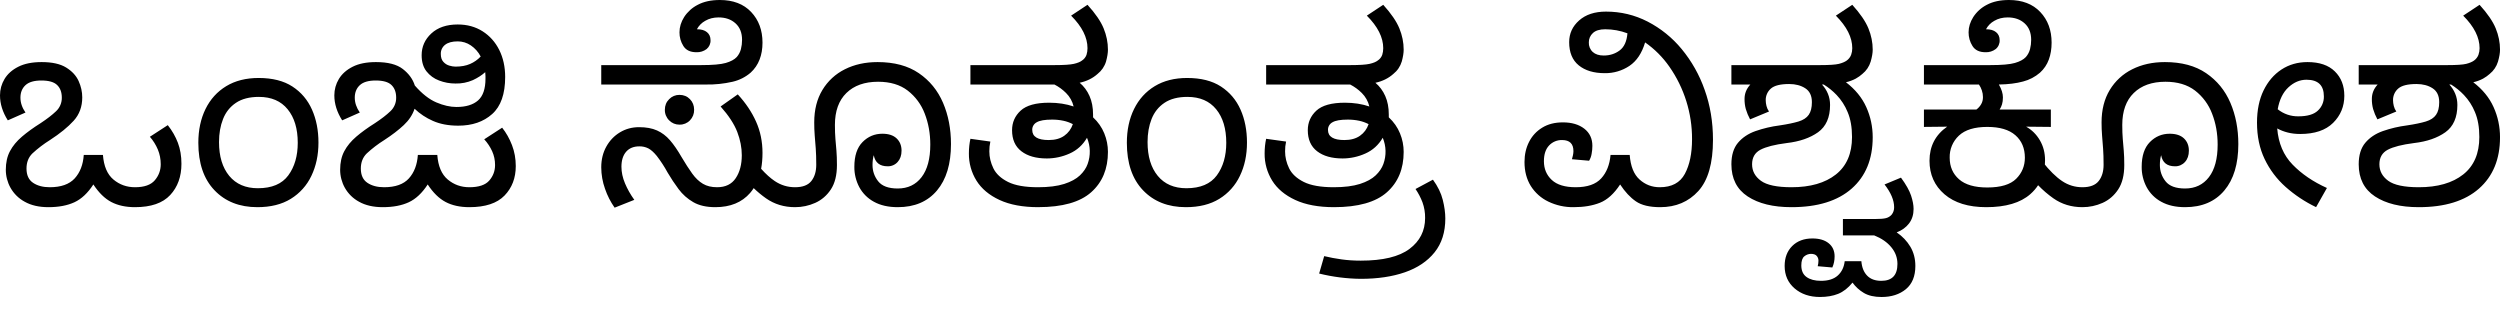
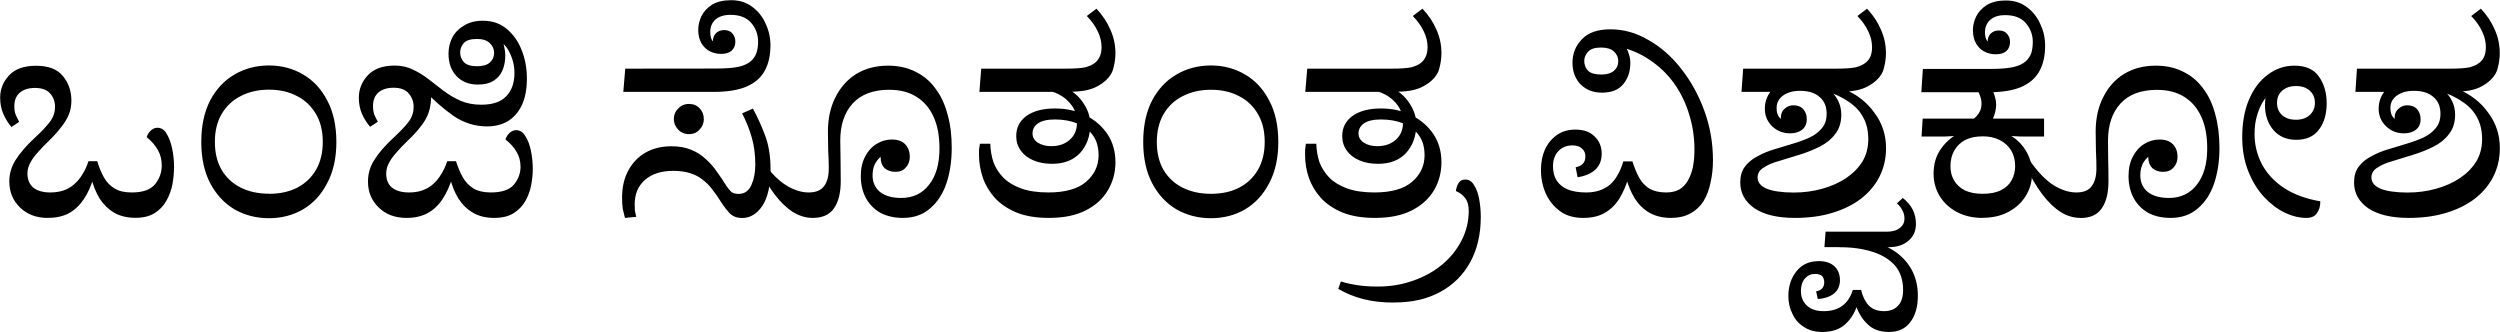
- <svg xmlns="http://www.w3.org/2000/svg" width="120" height="15">
-   <path fill="#000" fill-rule="nonzero" d="M6.48 9.944c-.444 0-.824-.083-1.139-.248-.315-.166-.601-.447-.86-.842-.266.412-.569.696-.908.854-.34.157-.755.236-1.248.236-.452 0-.831-.087-1.138-.26a1.715 1.715 0 0 1-.684-.673 1.775 1.775 0 0 1-.224-.86c0-.347.066-.646.2-.896.133-.25.324-.482.575-.696.25-.214.549-.43.896-.648.307-.202.553-.392.739-.57a.87.87 0 0 0 .278-.654c0-.258-.074-.46-.224-.605-.149-.146-.401-.218-.757-.218-.347 0-.601.074-.763.224-.161.15-.242.349-.242.6 0 .242.08.48.242.714l-.848.375C.125 5.382 0 4.982 0 4.578c0-.282.073-.545.218-.787.145-.242.365-.438.66-.587.295-.15.668-.224 1.12-.224.501 0 .893.086 1.175.26.283.174.483.39.6.648.117.258.175.52.175.787 0 .444-.137.818-.411 1.12-.275.303-.654.612-1.139.927a5.648 5.648 0 0 0-.842.642c-.19.186-.284.428-.284.727 0 .315.105.543.315.684.21.141.476.212.799.212.541 0 .94-.141 1.2-.424.257-.283.403-.658.435-1.126h.92c.041.54.209.934.503 1.18.295.247.64.37 1.036.37.444 0 .76-.111.95-.333.19-.222.285-.479.285-.77 0-.25-.046-.486-.139-.708a2.25 2.25 0 0 0-.382-.611l.86-.558c.21.267.372.55.485.848.113.3.17.634.17 1.006 0 .613-.18 1.114-.54 1.501-.359.388-.922.582-1.69.582Zm5.874 0c-.856 0-1.542-.27-2.059-.812-.517-.54-.775-1.3-.775-2.277 0-.613.115-1.154.345-1.623.23-.468.561-.833.993-1.096.432-.262.951-.393 1.557-.393.662 0 1.203.137 1.623.411.42.275.732.644.938 1.109.206.464.31.99.31 1.58 0 .598-.114 1.13-.34 1.599a2.587 2.587 0 0 1-.987 1.102c-.432.267-.967.4-1.605.4Zm.024-.909c.67 0 1.157-.205 1.46-.617.303-.412.454-.933.454-1.563 0-.678-.162-1.215-.485-1.61-.322-.396-.783-.594-1.38-.594-.452 0-.82.095-1.102.285-.283.19-.489.448-.618.775-.13.327-.194.696-.194 1.108 0 .686.164 1.227.49 1.623.328.396.786.593 1.375.593Zm10.15.909c-.444 0-.824-.083-1.138-.248-.315-.166-.602-.447-.86-.842-.267.412-.57.696-.909.854-.339.157-.755.236-1.247.236-.453 0-.832-.087-1.139-.26a1.715 1.715 0 0 1-.684-.673 1.775 1.775 0 0 1-.224-.86c0-.347.066-.646.2-.896.133-.25.325-.482.575-.696.25-.214.549-.43.896-.648.307-.202.553-.392.739-.57a.87.87 0 0 0 .279-.654c0-.258-.075-.46-.224-.605-.15-.146-.402-.218-.757-.218-.348 0-.602.074-.764.224-.161.15-.242.349-.242.6 0 .242.081.48.242.714l-.847.375c-.25-.395-.376-.795-.376-1.199 0-.282.073-.545.218-.787.146-.242.366-.438.66-.587.295-.15.668-.224 1.12-.224.574 0 1.004.11 1.29.333.287.222.479.486.576.793.347.396.692.666 1.035.811.344.146.665.218.963.218.452 0 .798-.105 1.036-.314.238-.21.357-.558.357-1.042v-.121c0-.073-.004-.137-.012-.194-.161.145-.36.273-.593.382a1.966 1.966 0 0 1-.836.163c-.275 0-.537-.048-.787-.145a1.377 1.377 0 0 1-.606-.442c-.153-.198-.23-.455-.23-.77 0-.411.155-.76.466-1.047.311-.287.733-.43 1.266-.43.452 0 .85.109 1.193.327.343.218.61.517.8.896.189.38.284.812.284 1.296 0 .816-.208 1.41-.624 1.78-.416.372-.959.558-1.629.558-.468 0-.874-.077-1.217-.23a3.025 3.025 0 0 1-.878-.582c-.097.29-.27.553-.521.787-.25.235-.561.473-.933.715a5.648 5.648 0 0 0-.841.642c-.19.186-.285.428-.285.727 0 .315.105.543.315.684.21.141.476.212.8.212.54 0 .938-.141 1.192-.424.255-.283.398-.658.43-1.126h.933c.04.54.208.934.502 1.18.295.247.64.37 1.036.37.452 0 .771-.107.957-.321.186-.214.278-.462.278-.745 0-.234-.046-.454-.139-.66a2.195 2.195 0 0 0-.381-.575l.86-.557c.193.242.35.52.472.835.121.315.182.65.182 1.006 0 .573-.18 1.045-.54 1.417-.359.371-.922.557-1.689.557Zm-1.369-7.352c0 .161.04.287.121.375.081.09.176.15.285.182.11.032.208.049.297.049.274 0 .509-.043.702-.128.194-.084.364-.204.509-.357a1.446 1.446 0 0 0-.472-.533 1.113 1.113 0 0 0-.63-.194c-.267 0-.468.055-.606.164a.535.535 0 0 0-.206.442Zm20.964.388c.8 0 1.46.177 1.98.532.521.356.909.83 1.163 1.424.254.593.381 1.253.381 1.98 0 .953-.224 1.696-.672 2.228-.448.533-1.076.8-1.883.8-.452 0-.834-.087-1.145-.26a1.73 1.73 0 0 1-.702-.703 2.036 2.036 0 0 1-.236-.975c0-.525.13-.92.393-1.187.263-.266.58-.4.951-.4.299 0 .527.075.684.224.158.15.237.346.237.588 0 .226-.063.408-.188.545a.619.619 0 0 1-.479.206c-.38 0-.601-.178-.666-.533-.04.137-.06.295-.06.472 0 .29.09.551.272.781.182.23.495.346.939.346.484 0 .866-.182 1.144-.545.279-.364.418-.885.418-1.563 0-.533-.089-1.027-.266-1.484a2.52 2.52 0 0 0-.818-1.108c-.367-.282-.841-.424-1.423-.424-.646 0-1.152.18-1.52.54-.367.359-.551.87-.551 1.531 0 .259.008.483.024.673l.049.569c.016.19.024.418.024.684 0 .485-.097.874-.29 1.169-.195.295-.445.51-.752.648-.307.137-.63.206-.969.206-.524 0-.989-.141-1.393-.424a4.984 4.984 0 0 1-.592-.49c-.05.081-.108.158-.17.23-.396.456-.953.684-1.672.684-.428 0-.781-.08-1.06-.242a2.315 2.315 0 0 1-.702-.624 8.716 8.716 0 0 1-.527-.794 6.003 6.003 0 0 0-.52-.799c-.146-.178-.282-.299-.407-.363a.924.924 0 0 0-.43-.097c-.274 0-.486.087-.636.26-.149.174-.224.414-.224.72 0 .26.057.524.17.794.113.27.262.535.448.794l-.945.375a3.574 3.574 0 0 1-.46-.902 3.093 3.093 0 0 1-.182-1.036c0-.371.081-.702.243-.993.161-.29.38-.519.654-.684.274-.166.581-.249.92-.249.34 0 .626.053.86.158.234.105.442.262.624.472.182.21.365.477.551.8.186.314.357.58.515.799.157.218.329.381.515.49.185.11.411.164.678.164.404 0 .702-.145.896-.436.194-.29.29-.658.29-1.102 0-.364-.072-.735-.217-1.115-.146-.379-.412-.787-.8-1.223l.824-.581c.38.412.672.848.878 1.308.206.46.309.96.309 1.502 0 .274-.022.528-.066.762.226.252.444.448.653.588.295.198.62.297.975.297.364 0 .624-.099.782-.297.157-.198.236-.458.236-.781 0-.307-.008-.567-.024-.781a78.68 78.68 0 0 0-.049-.612 7.775 7.775 0 0 1-.024-.642c0-.605.131-1.124.393-1.556a2.612 2.612 0 0 1 1.078-.993c.457-.23.98-.345 1.569-.345Zm-9.508 1.574c.202 0 .37.069.503.206.133.137.2.307.2.509a.702.702 0 0 1-.2.508.671.671 0 0 1-.503.206.677.677 0 0 1-.496-.206.691.691 0 0 1-.206-.508c0-.202.068-.372.206-.509a.677.677 0 0 1 .496-.206ZM34.553 0c.638 0 1.139.192 1.502.575.363.384.545.874.545 1.472 0 .299-.046.57-.14.811a1.64 1.64 0 0 1-.43.63 2.018 2.018 0 0 1-.865.436 5.283 5.283 0 0 1-1.278.133H28.86v-.932h4.797c.549 0 .942-.034 1.18-.103.239-.069.414-.164.528-.285a.939.939 0 0 0 .2-.381c.036-.142.054-.289.054-.442 0-.34-.105-.604-.315-.794-.21-.19-.48-.284-.812-.284-.242 0-.456.054-.641.163a.988.988 0 0 0-.4.406h.012c.202 0 .36.046.472.14.113.092.17.22.17.38a.52.52 0 0 1-.188.43.757.757 0 0 1-.49.152c-.291 0-.499-.099-.624-.297a1.21 1.21 0 0 1-.188-.66c0-.25.075-.494.224-.732a1.69 1.69 0 0 1 .654-.588c.287-.153.64-.23 1.06-.23Zm15.285 9.944c-.743 0-1.362-.115-1.859-.345-.497-.23-.866-.54-1.108-.927a2.417 2.417 0 0 1-.364-1.308c0-.25.025-.484.073-.702l.957.133a2.073 2.073 0 0 0-.049.472c0 .275.065.545.194.812.13.266.364.484.703.654.339.17.82.254 1.441.254.509 0 .927-.053 1.254-.157.327-.105.579-.243.757-.412.177-.17.3-.352.369-.545a1.73 1.73 0 0 0-.03-1.26c-.202.347-.48.6-.836.757a2.665 2.665 0 0 1-1.09.236c-.517 0-.925-.115-1.223-.345-.3-.23-.448-.567-.448-1.011 0-.372.137-.685.411-.939.275-.254.731-.381 1.369-.381.428 0 .82.06 1.175.181a1.34 1.34 0 0 0-.364-.648 2.225 2.225 0 0 0-.557-.406H46.58v-.932h4.045c.436 0 .743-.02.92-.06.179-.041.308-.094.389-.158a.548.548 0 0 0 .218-.273c.032-.1.048-.208.048-.32 0-.517-.262-1.038-.787-1.563L52.2.23c.38.419.638.796.775 1.132.137.335.206.676.206 1.023 0 .153-.03.341-.09.563a1.2 1.2 0 0 1-.407.6c-.234.21-.52.351-.86.424.202.17.36.381.473.636.113.254.17.55.17.89v.133c.242.226.421.482.538.77.117.286.176.582.176.89 0 .815-.268 1.46-.805 1.937-.537.477-1.383.715-2.538.715Zm-.29-3.706c0 .323.262.484.787.484.307 0 .557-.069.75-.206.194-.137.332-.323.412-.557a1.782 1.782 0 0 0-.454-.163 2.575 2.575 0 0 0-.55-.055c-.34 0-.582.042-.728.127a.404.404 0 0 0-.218.37Zm7.376 3.706c-.856 0-1.543-.27-2.06-.812-.516-.54-.775-1.3-.775-2.277 0-.613.115-1.154.346-1.623.23-.468.56-.833.993-1.096.432-.262.95-.393 1.556-.393.662 0 1.203.137 1.623.411.42.275.733.644.939 1.109.206.464.309.99.309 1.58 0 .598-.113 1.13-.34 1.599a2.587 2.587 0 0 1-.987 1.102c-.432.267-.967.4-1.604.4Zm.024-.909c.67 0 1.156-.205 1.46-.617.302-.412.453-.933.453-1.563 0-.678-.161-1.215-.484-1.61-.323-.396-.783-.594-1.38-.594-.453 0-.82.095-1.103.285-.283.19-.488.448-.618.775-.129.327-.193.696-.193 1.108 0 .686.163 1.227.49 1.623.327.396.785.593 1.375.593Zm11.833-.411c.234.323.392.646.472.969.081.323.122.621.122.896 0 .654-.172 1.195-.515 1.623-.343.428-.818.747-1.423.957-.606.21-1.312.315-2.12.315a8.686 8.686 0 0 1-1.998-.254l.242-.836c.266.064.545.117.836.157.29.04.597.06.92.06 1.058 0 1.837-.187 2.338-.563.5-.375.75-.87.75-1.483a2.11 2.11 0 0 0-.127-.757 3.085 3.085 0 0 0-.333-.636l.836-.448ZM66.395.23c.38.42.638.797.775 1.133.137.335.206.676.206 1.023 0 .153-.03.341-.09.563a1.2 1.2 0 0 1-.406.6c-.235.21-.521.351-.86.424.201.17.359.381.472.636.113.254.17.55.17.89v.133c.242.226.421.482.538.77.118.286.176.582.176.89 0 .815-.268 1.46-.805 1.937-.537.477-1.383.715-2.538.715-.743 0-1.362-.115-1.859-.345-.497-.23-.866-.54-1.108-.927a2.417 2.417 0 0 1-.364-1.308c0-.25.025-.484.073-.702l.957.133a2.073 2.073 0 0 0-.048.472c0 .275.064.545.193.812.13.266.364.484.703.654.339.17.82.254 1.441.254.509 0 .927-.053 1.254-.157.327-.105.58-.243.757-.412.177-.17.3-.352.37-.545a1.73 1.73 0 0 0-.03-1.26c-.203.347-.482.6-.837.757a2.665 2.665 0 0 1-1.09.236c-.517 0-.924-.115-1.223-.345-.299-.23-.448-.567-.448-1.011 0-.372.137-.685.411-.939.275-.254.731-.381 1.37-.381.427 0 .819.06 1.174.181a1.34 1.34 0 0 0-.363-.648 2.225 2.225 0 0 0-.558-.406h-4.033v-.932h4.046c.436 0 .742-.02.92-.06.178-.041.307-.094.388-.158a.548.548 0 0 0 .218-.273c.032-.1.048-.208.048-.32 0-.517-.262-1.038-.787-1.563l.787-.52Zm-1.708 5.511c-.339 0-.581.042-.726.127a.404.404 0 0 0-.218.37c0 .323.262.484.787.484.307 0 .557-.069.75-.206.195-.137.332-.323.413-.557a1.782 1.782 0 0 0-.455-.163 2.575 2.575 0 0 0-.55-.055Zm10.85 4.203a2.71 2.71 0 0 1-1.217-.267 2.028 2.028 0 0 1-.842-.75c-.201-.324-.302-.707-.302-1.151 0-.355.072-.676.218-.963.145-.287.355-.515.63-.684.274-.17.605-.255.993-.255.428 0 .77.101 1.03.303.258.202.387.476.387.824 0 .129-.012.258-.037.387a.92.92 0 0 1-.12.327l-.824-.072c.016-.049.032-.111.048-.188a.989.989 0 0 0 .024-.2c0-.355-.181-.533-.545-.533a.826.826 0 0 0-.623.26c-.166.174-.249.426-.249.757 0 .364.125.663.376.897.25.234.634.351 1.15.351.557 0 .965-.141 1.224-.424.258-.283.407-.658.448-1.126h.92c.04.54.198.934.473 1.18.274.247.597.37.969.37.573 0 .975-.214 1.205-.642.23-.428.345-.981.345-1.66a6.03 6.03 0 0 0-1.09-3.487 4.676 4.676 0 0 0-1.163-1.163c-.153.517-.404.892-.75 1.126a2.073 2.073 0 0 1-1.188.351c-.525 0-.94-.125-1.247-.375-.307-.25-.46-.622-.46-1.114 0-.412.159-.76.478-1.042.319-.283.749-.424 1.29-.424.71 0 1.376.16 1.998.479a5.22 5.22 0 0 1 1.635 1.32 6.387 6.387 0 0 1 1.102 1.956c.267.743.4 1.542.4 2.398 0 1.122-.234 1.942-.702 2.459-.469.516-1.078.775-1.83.775-.508 0-.897-.093-1.168-.279-.27-.185-.523-.456-.757-.811-.29.444-.614.737-.969.878-.355.141-.775.212-1.26.212Zm.727-7.91a.59.59 0 0 0 .188.461c.125.113.3.17.527.17.29 0 .545-.081.763-.243.218-.161.343-.436.375-.823a3.034 3.034 0 0 0-1.066-.194c-.266 0-.464.06-.593.182a.59.59 0 0 0-.194.448Zm14.983 6.493c.242.33.403.617.484.86.08.242.121.456.121.642 0 .274-.073.506-.218.696-.145.19-.343.333-.593.43.274.186.492.414.654.684.161.27.242.58.242.927 0 .492-.152.864-.454 1.114-.303.25-.693.376-1.17.376-.346 0-.629-.065-.847-.194-.218-.13-.4-.295-.545-.497-.21.259-.44.438-.69.54-.25.1-.541.15-.872.15-.493 0-.899-.137-1.218-.411-.319-.275-.478-.634-.478-1.078 0-.396.121-.715.363-.957.243-.242.566-.363.97-.363.33 0 .59.076.78.23.19.153.285.363.285.63 0 .193-.036.371-.109.533l-.702-.061c.024-.089.036-.178.036-.266a.338.338 0 0 0-.085-.23c-.056-.065-.15-.097-.278-.097a.507.507 0 0 0-.31.115c-.1.076-.15.224-.15.442 0 .25.084.436.254.557.17.12.4.181.69.181.347 0 .616-.084.805-.254.19-.17.301-.4.334-.69h.799c.024.299.117.53.279.696.161.166.387.248.678.248.517 0 .775-.27.775-.811 0-.299-.099-.567-.297-.805-.198-.239-.47-.426-.817-.564H88.46v-.787h1.526c.25 0 .43-.014.539-.042a.54.54 0 0 0 .272-.164.548.548 0 0 0 .121-.363c0-.331-.153-.695-.46-1.09l.788-.327ZM88.909.23c.38.42.638.797.775 1.133.137.335.206.676.206 1.023 0 .153-.032.343-.097.57a1.2 1.2 0 0 1-.4.593c-.088.08-.193.155-.315.224a1.906 1.906 0 0 1-.472.175c.444.34.77.737.975 1.193.206.457.309.94.309 1.448 0 1.05-.337 1.871-1.011 2.465-.675.593-1.637.89-2.889.89-.88 0-1.58-.172-2.101-.515-.521-.343-.782-.858-.782-1.544 0-.436.105-.78.315-1.03.21-.25.49-.438.842-.563a5.712 5.712 0 0 1 1.157-.272c.38-.057.682-.12.908-.188.226-.069.39-.176.49-.321.102-.145.152-.347.152-.606 0-.307-.105-.529-.315-.666-.21-.137-.468-.206-.775-.206-.42 0-.713.073-.878.218a.722.722 0 0 0-.248.57c0 .08.012.17.036.266a.798.798 0 0 0 .121.266l-.908.376a2.61 2.61 0 0 1-.206-.497 1.808 1.808 0 0 1-.06-.484c0-.259.092-.489.278-.69h-.909v-.933h4.264c.436 0 .734-.02.896-.06.161-.041.287-.094.375-.158a.607.607 0 0 0 .212-.273.94.94 0 0 0 .055-.32c0-.517-.263-1.038-.787-1.563l.787-.52ZM87.54 4.057h-.085c.122.13.216.277.285.443.069.165.103.345.103.539 0 .597-.192 1.033-.575 1.308-.384.274-.886.448-1.508.52-.573.073-.993.18-1.26.321-.266.142-.4.374-.4.697 0 .323.142.587.424.793.283.206.772.309 1.466.309.904 0 1.615-.204 2.132-.612.516-.407.775-1.007.775-1.798 0-.469-.07-.868-.212-1.2a2.62 2.62 0 0 0-.527-.817 3.16 3.16 0 0 0-.618-.503ZM96.43 0c.638 0 1.139.192 1.502.575.364.384.545.874.545 1.472 0 .299-.044.57-.133.811-.089.243-.23.453-.424.63a1.997 1.997 0 0 1-.811.424c-.323.089-.71.137-1.163.145.13.227.194.432.194.618 0 .13-.014.24-.043.333a.936.936 0 0 1-.115.249h2.459v.835l-1.187-.012c.275.154.495.372.66.654.166.283.248.602.248.957 0 .072-.002.142-.008.21l-.113-.137c.331.42.644.728.939.926.295.198.62.297.975.297.363 0 .624-.099.781-.297.158-.198.236-.458.236-.781 0-.307-.008-.567-.024-.781a78.681 78.681 0 0 0-.048-.612 7.776 7.776 0 0 1-.025-.642c0-.605.132-1.124.394-1.556a2.612 2.612 0 0 1 1.078-.993c.456-.23.979-.345 1.568-.345.8 0 1.46.177 1.98.532.522.356.91.83 1.164 1.424.254.593.381 1.253.381 1.98 0 .953-.224 1.696-.672 2.228-.448.533-1.076.8-1.884.8-.452 0-.833-.087-1.144-.26a1.73 1.73 0 0 1-.703-.703 2.036 2.036 0 0 1-.236-.975c0-.525.131-.92.394-1.187.262-.266.58-.4.95-.4.3 0 .527.075.685.224.157.15.236.346.236.588 0 .226-.062.408-.188.545a.619.619 0 0 1-.478.206c-.38 0-.602-.178-.666-.533-.04.137-.06.295-.06.472 0 .29.09.551.272.781.181.23.494.346.938.346.485 0 .866-.182 1.145-.545.279-.364.418-.885.418-1.563 0-.533-.089-1.027-.267-1.484a2.52 2.52 0 0 0-.817-1.108c-.368-.282-.842-.424-1.423-.424-.646 0-1.153.18-1.52.54-.368.359-.551.87-.551 1.531 0 .259.008.483.024.673l.048.569c.016.19.024.418.024.684 0 .485-.096.874-.29 1.169-.194.295-.444.51-.751.648-.307.137-.63.206-.97.206-.524 0-.988-.141-1.392-.424a5.112 5.112 0 0 1-.733-.63c-.101.156-.227.3-.375.43-.473.416-1.177.624-2.114.624-.856 0-1.524-.206-2.004-.618-.48-.412-.72-.949-.72-1.61 0-.695.282-1.24.847-1.636l-1.114.012v-.835h2.519a.83.83 0 0 0 .224-.249c.06-.1.09-.216.09-.345a.993.993 0 0 0-.054-.327 1.124 1.124 0 0 0-.139-.279h-2.64v-.932h3.185c.55 0 .943-.034 1.181-.103.238-.069.414-.164.527-.285a.939.939 0 0 0 .2-.381c.036-.142.054-.289.054-.442 0-.34-.105-.604-.315-.794-.21-.19-.48-.284-.811-.284-.242 0-.456.054-.642.163a.988.988 0 0 0-.4.406h.012c.202 0 .36.046.473.14.113.092.17.22.17.38a.52.52 0 0 1-.189.43.757.757 0 0 1-.49.152c-.29 0-.499-.099-.624-.297a1.21 1.21 0 0 1-.188-.66c0-.25.075-.494.225-.732A1.69 1.69 0 0 1 95.37.23c.286-.153.64-.23 1.06-.23ZM95.39 6.092c-.614 0-1.068.14-1.363.418a1.395 1.395 0 0 0-.442 1.06c0 .428.15.773.448 1.035.299.263.751.394 1.357.394.646 0 1.108-.14 1.387-.418.278-.278.417-.615.417-1.011 0-.452-.151-.812-.454-1.078-.303-.267-.753-.4-1.35-.4Zm17.138-1.502c0 .517-.18.953-.539 1.308-.36.356-.886.533-1.58.533-.219 0-.42-.024-.606-.072a2.121 2.121 0 0 1-.497-.194c.057.71.303 1.29.74 1.738.435.448.984.822 1.646 1.12l-.52.92a6.305 6.305 0 0 1-1.466-.974A4.218 4.218 0 0 1 108.7 7.63c-.243-.508-.364-1.09-.364-1.744 0-.597.105-1.112.315-1.544.21-.432.497-.767.86-1.005.364-.238.78-.357 1.248-.357.573 0 1.011.149 1.314.448.303.298.454.686.454 1.162Zm-1.817-.763c-.315 0-.603.121-.866.364-.262.242-.434.593-.515 1.053a1.54 1.54 0 0 0 .993.34c.429 0 .74-.091.933-.273a.899.899 0 0 0 .29-.684c0-.533-.278-.8-.835-.8Zm5.39 6.117c-.88 0-1.58-.172-2.101-.515-.521-.343-.782-.858-.782-1.544 0-.436.105-.78.315-1.03.21-.25.49-.438.842-.563a5.712 5.712 0 0 1 1.157-.272c.38-.057.682-.12.908-.188.226-.069.39-.176.49-.321.102-.145.152-.347.152-.606 0-.307-.105-.529-.315-.666-.21-.137-.468-.206-.775-.206-.42 0-.713.073-.878.218a.722.722 0 0 0-.248.57c0 .08.012.17.036.266a.798.798 0 0 0 .121.266l-.908.376a2.61 2.61 0 0 1-.206-.497 1.808 1.808 0 0 1-.06-.484c0-.259.092-.489.278-.69h-.909v-.933h4.264c.436 0 .735-.02.896-.06.162-.041.287-.094.375-.158a.607.607 0 0 0 .212-.273.94.94 0 0 0 .055-.32c0-.517-.262-1.038-.787-1.563l.787-.52c.38.419.638.796.775 1.132.137.335.206.676.206 1.023 0 .153-.032.343-.097.57a1.2 1.2 0 0 1-.4.593c-.088.08-.193.155-.314.224a1.906 1.906 0 0 1-.473.175c.444.34.77.737.975 1.193.206.457.309.94.309 1.448 0 1.05-.337 1.871-1.011 2.465-.675.593-1.637.89-2.889.89Zm-1.89-2.06c0 .324.142.588.424.794.283.206.772.309 1.466.309.904 0 1.615-.204 2.132-.612.516-.407.775-1.007.775-1.798 0-.469-.07-.868-.212-1.2a2.62 2.62 0 0 0-.527-.817 3.16 3.16 0 0 0-.618-.503h-.084c.12.13.216.277.284.443.069.165.103.345.103.539 0 .597-.192 1.033-.575 1.308-.384.274-.886.448-1.508.52-.573.073-.993.18-1.26.321-.266.142-.4.374-.4.697Z" />
+ <svg xmlns="http://www.w3.org/2000/svg" width="97.984" height="13" viewBox="0 0 25.925 3.44">
+   <g stroke-width=".568" aria-label="ಒಂಜಿ ಸೊತಂತ್ರ ವಿಶ್ವಕೋಶ">
+     <path d="M1.803 1.741q0 .078-.016.17-.017.088-.061.168-.045.081-.122.13-.078.05-.2.05-.128 0-.22-.052-.09-.053-.152-.147-.058-.097-.089-.22l.028-.005q-.041.14-.105.233-.064.095-.156.145-.091.047-.216.047-.177 0-.288-.108t-.111-.27q0-.121.066-.224.067-.106.194-.225.106-.097.158-.166.056-.07.056-.161 0-.078-.05-.136Q.469.912.361.912q-.1 0-.158.05-.056.05-.056.138 0 .053.014.09l.036.074-.08.053q-.05-.059-.083-.133Q0 1.106 0 1.012q0-.13.092-.23.094-.1.28-.1.192 0 .277.105.09.105.09.258 0 .075-.026.141-.025.064-.078.13-.05.067-.127.142-.07.067-.12.125-.05.055-.077.108-.028.053-.028.108 0 .095.061.147.064.05.175.05.075 0 .136-.02.064-.021.11-.063.05-.041.087-.103.039-.06.064-.138h.091q.028.094.07.169.041.072.11.114t.18.041q.17 0 .24-.086.069-.086.069-.194 0-.089-.04-.16t-.116-.134q.014-.044.045-.07.03-.027.066-.027.059 0 .095.061.038.061.058.155.02.095.02.2zM2.788 2.263q-.197 0-.358-.092-.158-.094-.252-.272-.092-.177-.092-.427 0-.252.092-.43.094-.177.252-.269.16-.094.358-.094.197 0 .355.094.158.092.25.27.094.177.094.43 0 .249-.095.426-.091.178-.25.272-.157.092-.354.092zm0-.253q.169 0 .294-.064.125-.066.194-.185.07-.122.07-.289 0-.17-.07-.288-.07-.122-.194-.186Q2.957.93 2.788.93q-.167 0-.294.067-.125.063-.197.186-.07.119-.07.288 0 .17.07.291.072.12.197.183.127.064.294.064zM4.214 2.26q-.178 0-.289-.109t-.11-.269q0-.122.066-.224.066-.106.194-.225.105-.097.158-.166.056-.07.055-.161 0-.078-.05-.136Q4.189.91 4.08.91q-.1 0-.158.05-.055.05-.055.14 0 .052.014.09.016.037.036.073l-.08.052q-.05-.058-.084-.133-.033-.075-.033-.169 0-.13.091-.23.095-.103.28-.103.106 0 .19.042.085.039.163.1l.158.122q.08.06.175.102.094.04.213.04.178 0 .261-.09.083-.088.083-.24 0-.11-.052-.214-.05-.109-.18-.153l.1.028q.018.027.027.075.01.044.01.08 0 .094-.032.164-.03.066-.095.105-.06.036-.158.036-.139 0-.222-.089Q4.65.701 4.65.556q0-.088.039-.166.041-.078.122-.125.08-.05.194-.05.15 0 .25.086.103.086.155.222.053.136.053.289 0 .169-.053.28-.053.11-.147.166-.091.053-.213.053-.186 0-.347-.108-.158-.111-.314-.275h.064l.011.033q.006.014.006.03 0 .098-.025.173t-.08.144q-.053.07-.137.15-.069.066-.119.125-.05.055-.077.108-.028.053-.028.11 0 .095.06.145.065.05.176.05.075 0 .135-.02.064-.022.111-.063.05-.042.086-.103.04-.06.064-.138h.092q.028.091.07.166.04.072.11.116.07.042.18.042.17 0 .239-.08.07-.084.07-.186 0-.086-.04-.153-.038-.069-.116-.13.014-.045.044-.07.03-.027.067-.027.058 0 .094.06.039.059.058.15.02.092.02.195 0 .077-.017.166-.016.086-.06.164-.045.078-.123.127-.078.048-.2.048-.127 0-.219-.053-.091-.053-.152-.147-.059-.097-.089-.222l.028-.003q-.042.139-.106.233-.063.094-.155.144-.092.048-.216.048zM4.946.687q.089 0 .133-.039t.044-.1q0-.058-.044-.1-.045-.044-.133-.044-.1 0-.139.044-.036.045-.036.095 0 .06.039.102.041.042.136.042zM6.48 2.26l-.023-.095Q6.45 2.11 6.45 2.05q0-.161.064-.28.064-.12.177-.186.117-.067.27-.067.119 0 .205.036.089.036.152.097.067.059.117.133.053.072.097.145.028.041.053.064.027.019.075.019.088 0 .13-.089.041-.089.042-.21 0-.162-.037-.286-.036-.128-.1-.25l.112-.05q.066.12.124.272.059.152.059.358 0 .252-.086.38-.084.124-.206.125-.08 0-.127-.045-.047-.047-.095-.122-.044-.072-.091-.13-.045-.061-.103-.103-.055-.044-.13-.066-.072-.023-.172-.023-.186 0-.294.095-.106.094-.105.255l.002.064q.006.033.014.063zm.665-.869q-.069 0-.113-.047-.045-.047-.045-.108 0-.066.045-.11.044-.048.113-.048t.111.047q.042.045.042.111 0 .061-.044.108-.042.047-.109.047zm.264-.68q.17 0 .252-.019t.128-.06q.039-.037.055-.084.017-.05.017-.116 0-.111-.072-.195-.072-.083-.214-.083-.102 0-.158.05-.053.05-.052.128 0 .044.013.075.014.03.048.052h-.034V.426q0-.047.03-.08.034-.034.087-.034.058 0 .086.036.03.036.03.084 0 .058-.039.094-.038.033-.11.033-.062 0-.117-.028-.053-.027-.086-.083Q7.24.39 7.24.31q0-.072.033-.142.036-.072.111-.12.078-.046.197-.046.13 0 .219.069.092.067.139.175.05.105.05.224 0 .158-.061.267-.061.108-.192.163-.127.053-.338.053h-.935l.02-.241z" />
+     <path d="M8.427 2.26q-.105 0-.205-.061-.1-.064-.192-.186-.091-.122-.177-.303l.055-.036q.12.17.242.247.122.075.235.075.111 0 .159-.064.05-.063.05-.188 0-.08-.006-.178-.003-.097-.003-.2 0-.205.078-.357.078-.156.216-.242.142-.086.33-.086.158 0 .28.061.125.059.208.172.086.111.128.27.045.157.044.352 0 .2-.055.366-.056.164-.17.26-.11.097-.28.098-.135 0-.235-.053-.097-.056-.15-.153-.053-.1-.053-.227 0-.12.045-.203.044-.086.116-.13.075-.047.161-.047.092 0 .139.05t.047.13q0 .067-.042.111-.038.045-.11.044-.064 0-.109-.038-.041-.04-.041-.109V1.6l.002-.036.036.036q-.052.028-.088.084-.034.055-.034.133 0 .108.075.172.078.063.22.064.185 0 .29-.136.109-.136.109-.378 0-.194-.061-.327-.061-.136-.178-.208Q9.39.931 9.22.931q-.246 0-.377.141-.13.142-.13.386 0 .089.003.197.002.105.002.222 0 .183-.07.283-.068.1-.221.1zM10.876 2.26q-.197 0-.335-.056-.139-.058-.225-.152-.086-.097-.125-.211-.038-.114-.039-.228v-.058l.009-.064h.108q.003.1.033.192.033.088.103.16.07.07.183.111.116.042.283.042.263 0 .391-.11.13-.112.13-.276 0-.127-.06-.208-.059-.083-.162-.122-.102-.041-.23-.041-.119 0-.177.041-.056.04-.056.103 0 .061.056.097t.138.036q.117 0 .192-.066.075-.067.075-.175 0-.106-.053-.18t-.136-.117q-.08-.041-.166-.044h.28q.091.052.152.152.061.097.061.203 0 .18-.105.297-.106.113-.291.113-.111 0-.194-.036-.084-.036-.13-.1-.048-.066-.048-.152 0-.13.105-.208.109-.078.297-.078.178 0 .32.072.14.07.224.194.083.125.083.292 0 .158-.078.29-.077.131-.23.209-.152.078-.383.078zm-.72-1.307.019-.241h.873q.14 0 .206-.014.066-.017.105-.05.064-.056.064-.16 0-.081-.039-.162-.039-.083-.114-.16l.1-.076q.094.1.144.217.053.116.053.244 0 .075-.02.15-.016.075-.08.133-.036.033-.086.06-.05.029-.13.045-.08.014-.214.014zM12.557 2.263q-.197 0-.358-.092-.158-.094-.252-.272-.092-.177-.092-.427 0-.252.092-.43.094-.177.252-.269.161-.094.358-.094t.355.094q.158.092.25.27.094.177.094.43 0 .249-.094.426-.092.178-.25.272-.158.092-.355.092zm0-.253q.17 0 .294-.064.125-.066.194-.185.07-.122.07-.289 0-.17-.07-.288-.069-.122-.194-.186-.125-.067-.294-.067-.166 0-.294.067-.125.063-.197.186-.069.119-.07.288 0 .17.07.291.072.12.197.183.128.064.294.064zM14.258 2.26q-.197 0-.336-.056-.139-.058-.225-.152-.086-.097-.125-.211-.038-.114-.038-.228v-.058q.002-.028.008-.064h.108q.003.1.033.192.034.088.103.16.07.07.183.111.117.042.283.042.263 0 .391-.11.13-.112.13-.276 0-.127-.06-.208-.059-.083-.161-.122-.103-.041-.23-.041-.12 0-.178.041-.056.04-.056.103 0 .061.056.097t.138.036q.117 0 .192-.066.075-.067.075-.175 0-.106-.053-.18T14.36.978q-.08-.041-.166-.044h.28q.091.052.152.152.061.097.061.203 0 .18-.105.297-.105.113-.291.113-.111 0-.194-.036-.084-.036-.13-.1-.048-.066-.048-.152 0-.13.106-.208.108-.078.296-.078.178 0 .32.072.14.07.224.194.083.125.083.292 0 .158-.077.29-.078.131-.23.209-.153.078-.383.078zM13.536.953l.02-.241h.874q.138 0 .205-.014.066-.017.105-.05.064-.056.064-.16 0-.081-.039-.162-.039-.083-.114-.16l.1-.076q.095.1.145.217.052.116.052.244 0 .075-.02.15-.016.075-.08.133-.036.033-.086.06-.05.029-.13.045-.08.014-.214.014zM14.457 3.138q-.18 0-.319-.036-.141-.036-.26-.106l.027-.077q.08.025.175.039.092.014.205.014.2 0 .372-.062.172-.06.302-.169.128-.108.2-.252.072-.142.072-.302 0-.081-.033-.128-.036-.05-.1-.078.006-.05.028-.083.022-.036.07-.036.057 0 .09.058.037.056.053.144.017.09.017.186 0 .27-.11.47-.11.199-.309.307-.202.111-.48.11zM16.418 2.26q-.144 0-.24-.07t-.148-.183q-.05-.114-.05-.244 0-.12.042-.214.044-.094.125-.15.08-.055.19-.055.131 0 .2.072.073.07.073.178 0 .105-.067.166-.066.061-.183.078l-.02-.103q.048-.01.073-.036.028-.027.028-.077t-.034-.08q-.033-.034-.1-.034-.091 0-.147.06-.055.06-.055.156 0 .089.039.15.041.061.116.092.078.03.189.03.075 0 .136-.02.064-.022.11-.06.048-.042.081-.103.036-.061.058-.139h.095q.03.097.07.17.04.071.107.113.07.039.172.039.08 0 .136-.03.056-.034.089-.092.036-.061.053-.141.016-.084.016-.184 0-.188-.055-.363-.053-.177-.158-.324-.106-.147-.261-.247-.153-.103-.35-.139l.095-.003q.033.033.047.083.017.048.017.095 0 .136-.075.224-.072.086-.22.086-.135 0-.221-.086-.084-.088-.084-.224 0-.144.098-.244.097-.103.296-.103.206 0 .394.111.192.108.341.3.15.191.239.435t.089.513q0 .122-.025.23-.022.109-.072.192-.05.08-.134.127t-.202.048q-.13 0-.225-.053-.091-.053-.152-.147-.058-.094-.092-.22l.025.003q-.036.122-.094.217-.058.094-.15.147-.089.053-.225.053zm.189-1.487q.086 0 .13-.039.045-.039.045-.1 0-.058-.045-.1-.044-.041-.133-.041-.097 0-.136.044t-.039.094q0 .061.04.103.04.039.138.039zM18.615 2.26q-.272 0-.421-.1-.147-.103-.147-.267 0-.1.047-.163.05-.067.13-.108.08-.045.175-.073l.191-.058q.095-.028.175-.064.08-.038.128-.097.05-.058.05-.15 0-.113-.073-.174-.072-.064-.202-.064-.111 0-.178.05-.066.047-.066.13 0 .061.028.095.027.033.08.047l-.006.06q-.03-.016-.044-.044-.014-.027-.014-.06 0-.059.039-.092.039-.036.092-.036.066 0 .102.041t.036.103q0 .07-.047.108-.047.039-.127.039-.106 0-.184-.072-.077-.075-.077-.183 0-.122.086-.208.089-.086.277-.086.205 0 .316.105.114.106.114.25 0 .122-.064.202-.06.08-.16.13t-.211.084l-.208.064q-.1.027-.164.07-.061.038-.061.102 0 .075.094.116.097.039.278.04.16 0 .3-.04.14-.039.246-.11.108-.073.17-.173.06-.102.06-.23t-.05-.222q-.05-.097-.15-.164-.096-.069-.238-.113l.18-.025q.206.086.322.25.12.16.12.366 0 .16-.067.294-.067.133-.192.23-.122.094-.296.147-.172.053-.389.053zM18.06.953l.017-.241h.963q.138 0 .205-.014.066-.017.105-.05.064-.05.064-.16 0-.081-.039-.162-.038-.083-.113-.16l.1-.076q.094.1.144.217.052.116.052.244 0 .075-.02.15-.016.075-.08.133-.036.033-.086.06-.05.029-.13.045-.08.014-.213.014h-.14l-.18-.05-.2.05zM18.896 3.443q-.112 0-.19-.053-.08-.05-.118-.136-.042-.083-.042-.183 0-.155.086-.26.083-.103.23-.103.103 0 .161.053.058.055.058.144 0 .086-.058.136-.06.052-.172.06l-.017-.08q.04-.005.062-.03.022-.022.022-.064 0-.039-.022-.064-.025-.022-.075-.022-.061 0-.103.047-.041.047-.042.128 0 .094.061.152.061.059.175.059.12 0 .194-.056.075-.055.108-.164h.086q.025.103.08.161.056.059.159.059.092 0 .144-.056.053-.055.053-.164 0-.152-.083-.252-.086-.097-.236-.144-.15-.048-.347-.047l.011-.092q.406 0 .608.164.2.164.2.432 0 .17-.078.272-.075.103-.222.103-.144 0-.227-.086-.086-.083-.125-.22l.03.004q-.036.133-.125.216-.088.086-.246.086zm.024-.88.012-.16h.635q.089 0 .136-.04.047-.035.047-.096 0-.047-.02-.083-.019-.04-.058-.075l.061-.056q.07.056.103.122.033.067.033.147 0 .111-.078.175-.077.067-.208.067zM20.56 2.26q-.15 0-.266-.061-.114-.061-.178-.164-.064-.106-.064-.233 0-.142.067-.244.069-.106.177-.167v.017q-.069.006-.133.008h-.236l.012-.186h.532q.036-.03.056-.066.022-.036.022-.089 0-.041-.014-.078-.011-.036-.028-.058h.158q.017.036.025.072.011.034.011.072 0 .042-.01.08-.01.037-.023.067h.53v.186h-.236q-.064-.002-.133-.008l-.003-.017q.114.061.18.167.067.103.067.244 0 .127-.067.233-.063.102-.18.164-.114.06-.266.06zm0-.25q.12 0 .194-.039.075-.039.108-.103.036-.066.036-.144 0-.094-.041-.163t-.12-.109q-.075-.038-.174-.038-.109 0-.183.038-.075.04-.114.111-.039.07-.039.161 0 .086.039.15t.11.1q.076.036.184.036zM19.925.956l.016-.241h.688q.17 0 .253-.02t.127-.06q.039-.037.056-.084.016-.05.016-.117 0-.11-.072-.194-.072-.083-.213-.083-.103 0-.158.05-.053.05-.053.128 0 .044.014.074t.047.053h-.033V.43q0-.047.03-.08.033-.034.086-.034.058 0 .086.036.03.036.03.083 0 .059-.038.095-.039.033-.111.033-.061 0-.117-.028-.053-.027-.086-.083-.033-.058-.033-.139 0-.072.033-.141.036-.072.111-.12.078-.047.197-.047.13 0 .22.07.09.066.138.175.05.105.05.224 0 .158-.061.267-.061.108-.192.163-.127.053-.338.053z" />
+     <path d="M21.575 2.26q-.106 0-.205-.061-.1-.064-.192-.186t-.177-.303l.055-.036q.12.17.241.247.122.075.236.075.111 0 .158-.064.05-.063.05-.188 0-.08-.005-.178-.003-.097-.003-.2 0-.205.078-.357.077-.156.216-.242.141-.086.33-.086.158 0 .28.061.125.059.208.172.086.111.128.27.044.157.044.352 0 .2-.055.366-.056.164-.17.26-.11.097-.28.098-.136 0-.235-.053-.097-.056-.15-.153-.053-.1-.053-.227 0-.12.045-.203.044-.086.116-.13.075-.047.16-.047.092 0 .14.05.047.05.047.13 0 .067-.042.111-.039.045-.11.044-.065 0-.109-.038-.041-.04-.042-.109V1.6q0-.016.003-.036l.036.036q-.053.028-.089.084-.033.055-.033.133 0 .108.075.172.078.063.22.064.185 0 .29-.136.109-.136.109-.378 0-.194-.061-.327-.061-.136-.178-.208-.114-.072-.283-.072-.247 0-.377.141-.13.142-.13.386l.002.197q.003.105.003.222 0 .183-.07.283-.068.1-.221.1zM23.919 2.26q-.111 0-.228-.056-.116-.058-.216-.166-.1-.111-.161-.267-.061-.155-.061-.35 0-.221.07-.387.071-.167.193-.258.125-.095.278-.095.177 0 .255.114.08.114.08.277 0 .167-.08.272-.078.106-.236.106-.15 0-.238-.103-.086-.103-.086-.258 0-.053.01-.094t.026-.067l.039.017q-.059.05-.1.116-.039.067-.061.15-.022.08-.022.178 0 .169.077.316.078.144.228.244.152.1.377.139 0 .077-.036.124-.033.048-.108.048zm-.108-1.018q.088 0 .141-.048.055-.05.055-.127 0-.08-.055-.128-.053-.047-.141-.047-.086 0-.142.047-.055.047-.055.128 0 .078.052.127.056.048.145.048zM24.981 2.26q-.271 0-.421-.1-.147-.103-.147-.267 0-.1.047-.163.05-.067.13-.108.08-.045.175-.073l.191-.058q.095-.028.175-.064.08-.038.128-.097.05-.058.05-.15 0-.113-.073-.174-.072-.064-.202-.064-.111 0-.178.05-.066.047-.066.13 0 .061.028.095.027.033.08.047l-.005.06q-.031-.016-.045-.044-.014-.027-.014-.06 0-.059.04-.092.038-.036.09-.036.067 0 .103.041t.036.103q0 .07-.047.108-.047.039-.127.039-.106 0-.183-.072-.078-.075-.078-.183 0-.122.086-.208.089-.086.277-.086.205 0 .316.105.114.106.114.25 0 .122-.064.202-.06.08-.16.13t-.211.084l-.208.064q-.1.027-.164.07-.061.038-.061.102 0 .075.094.116.097.039.278.04.16 0 .3-.04.14-.039.246-.11.108-.073.17-.173.06-.102.06-.23t-.05-.222q-.05-.097-.15-.164-.096-.069-.238-.113l.18-.025q.206.086.322.25.12.16.12.366 0 .16-.067.294-.067.133-.192.23-.122.094-.296.147-.172.053-.389.053zM24.427.953l.016-.241h.963q.138 0 .205-.014.066-.017.105-.05.064-.05.064-.16 0-.081-.039-.162-.038-.083-.113-.16l.1-.076q.094.1.144.217.052.116.052.244 0 .075-.02.15-.016.075-.08.133-.035.033-.085.06-.05.029-.13.045-.081.014-.214.014h-.14l-.18-.05-.2.05z" />
+   </g>
</svg>
